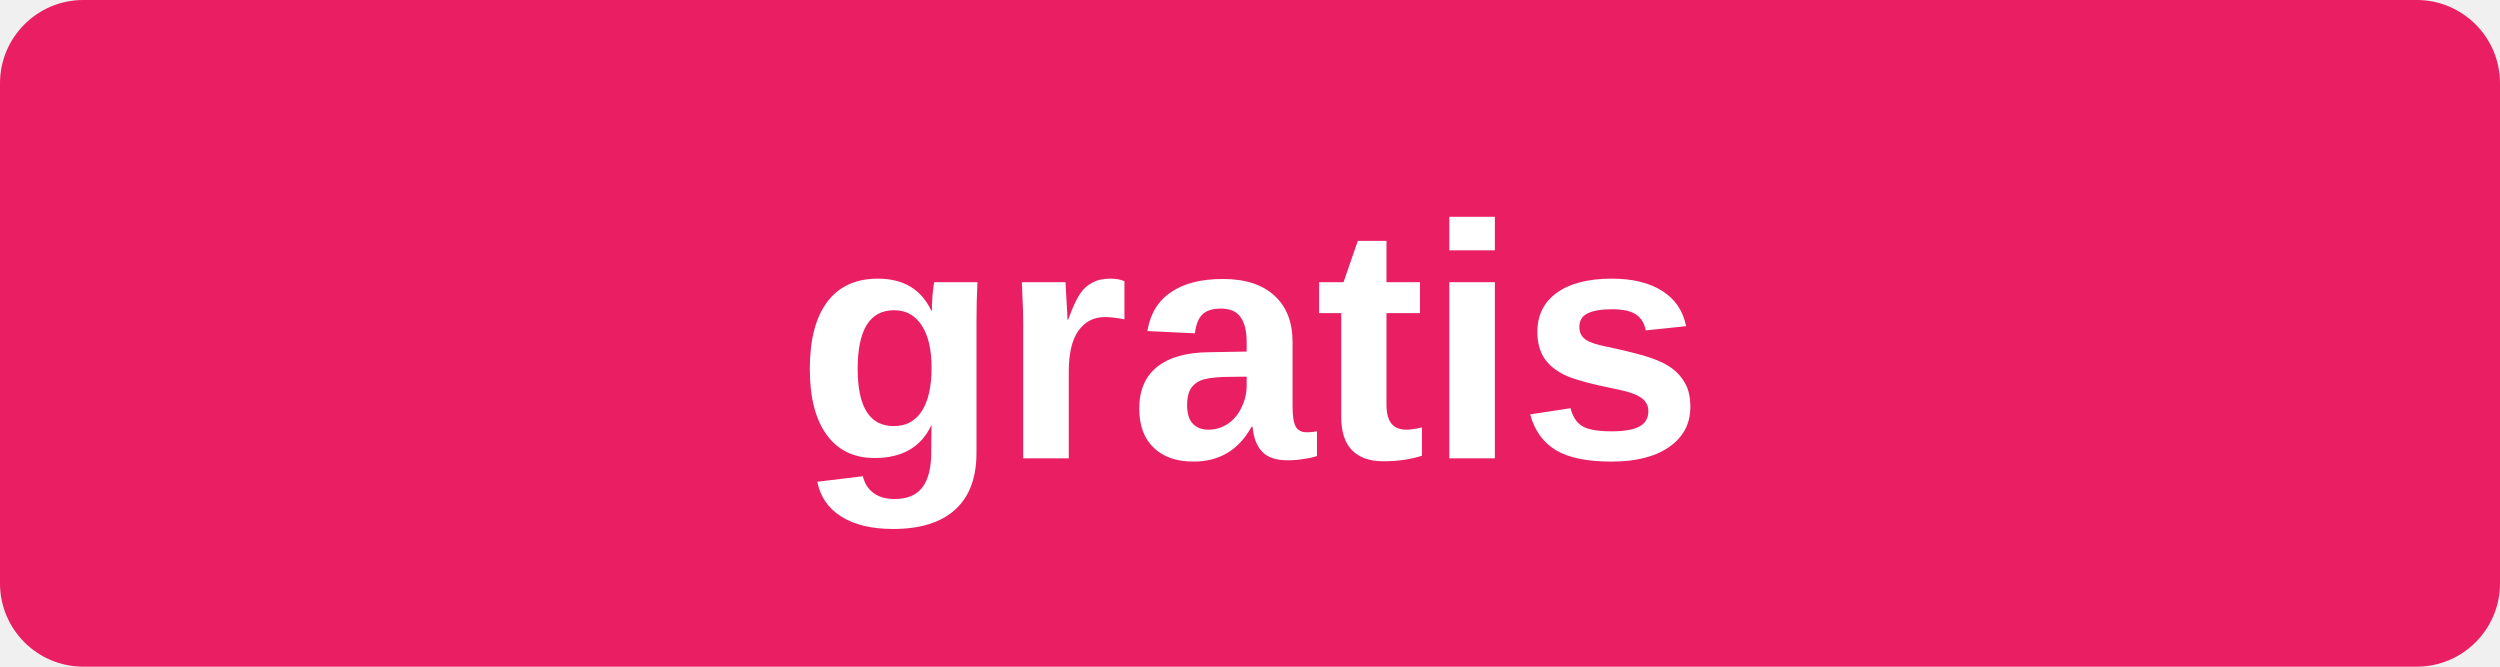
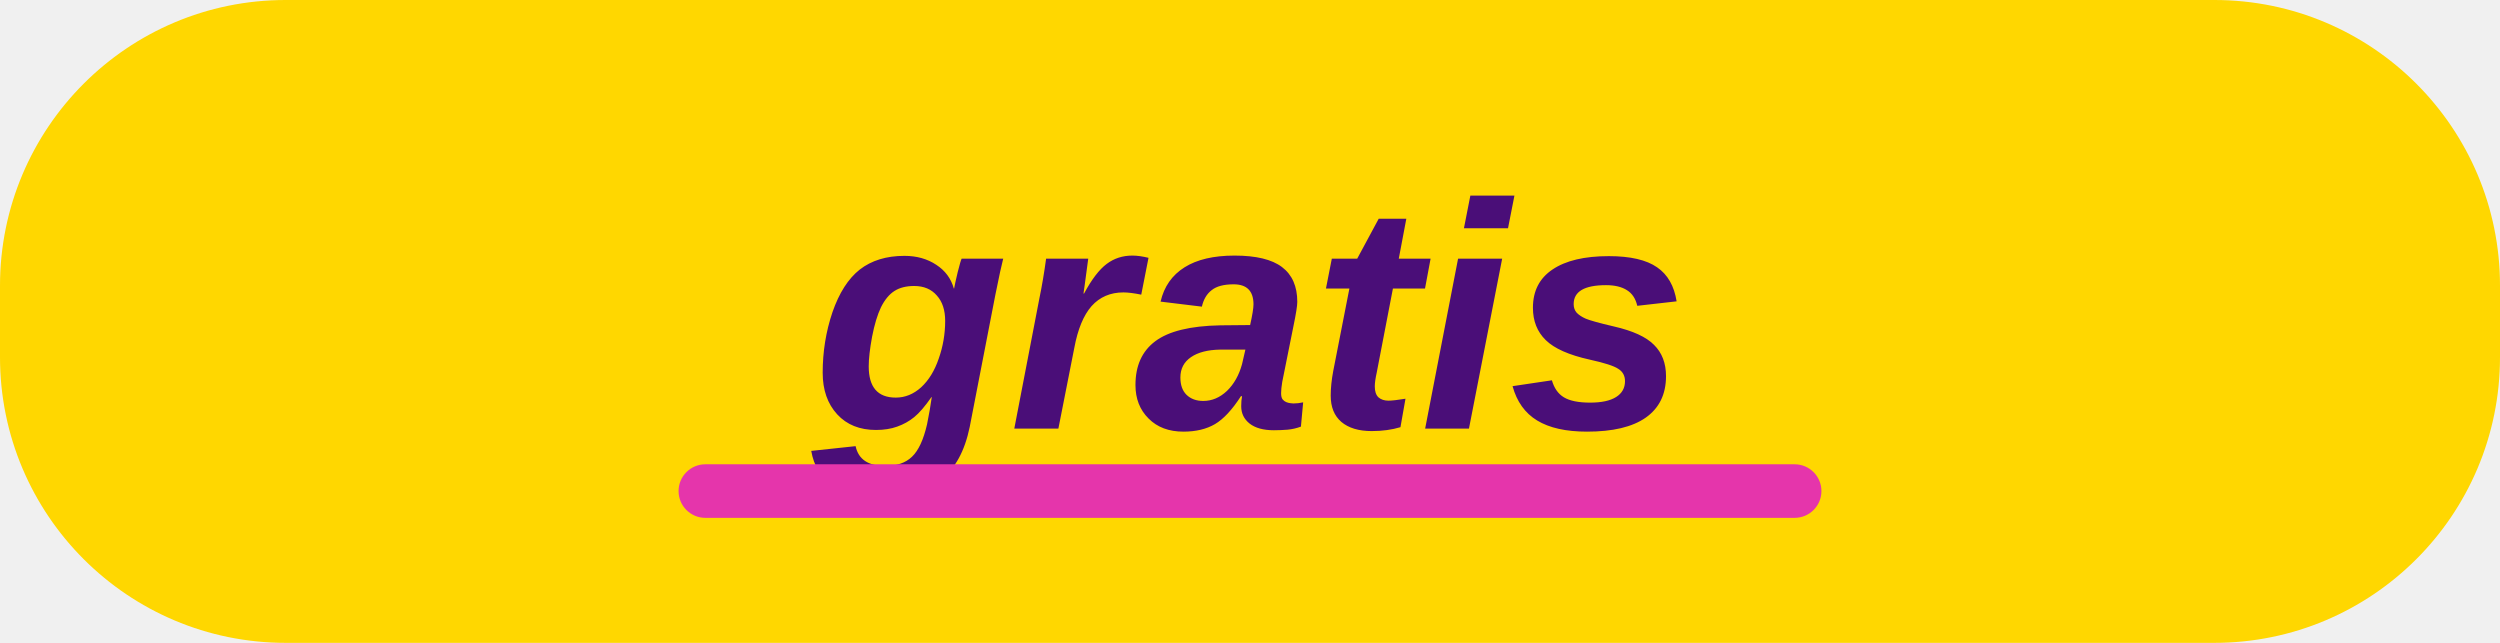
- <svg xmlns="http://www.w3.org/2000/svg" viewBox="0 0 120 32" fill="none">
-   <rect width="120" height="32" rx="4" fill="#E91E63" />
-   <text x="60" y="22" text-anchor="middle" font-family="Arial,sans-serif" font-weight="800" font-size="16" fill="#fff">gratis</text>
+ <svg xmlns="http://www.w3.org/2000/svg" viewBox="0 0 140 36" fill="none">
+   <rect width="140" height="36" rx="16" fill="#FFD700" />
+   <text x="70" y="24" text-anchor="middle" font-family="Arial,Helvetica,sans-serif" font-weight="800" font-style="italic" font-size="18" fill="#4A0E78">gratis</text>
+   <rect x="38" y="26" width="64" height="3" rx="1.5" fill="#E535AB" />
</svg>
